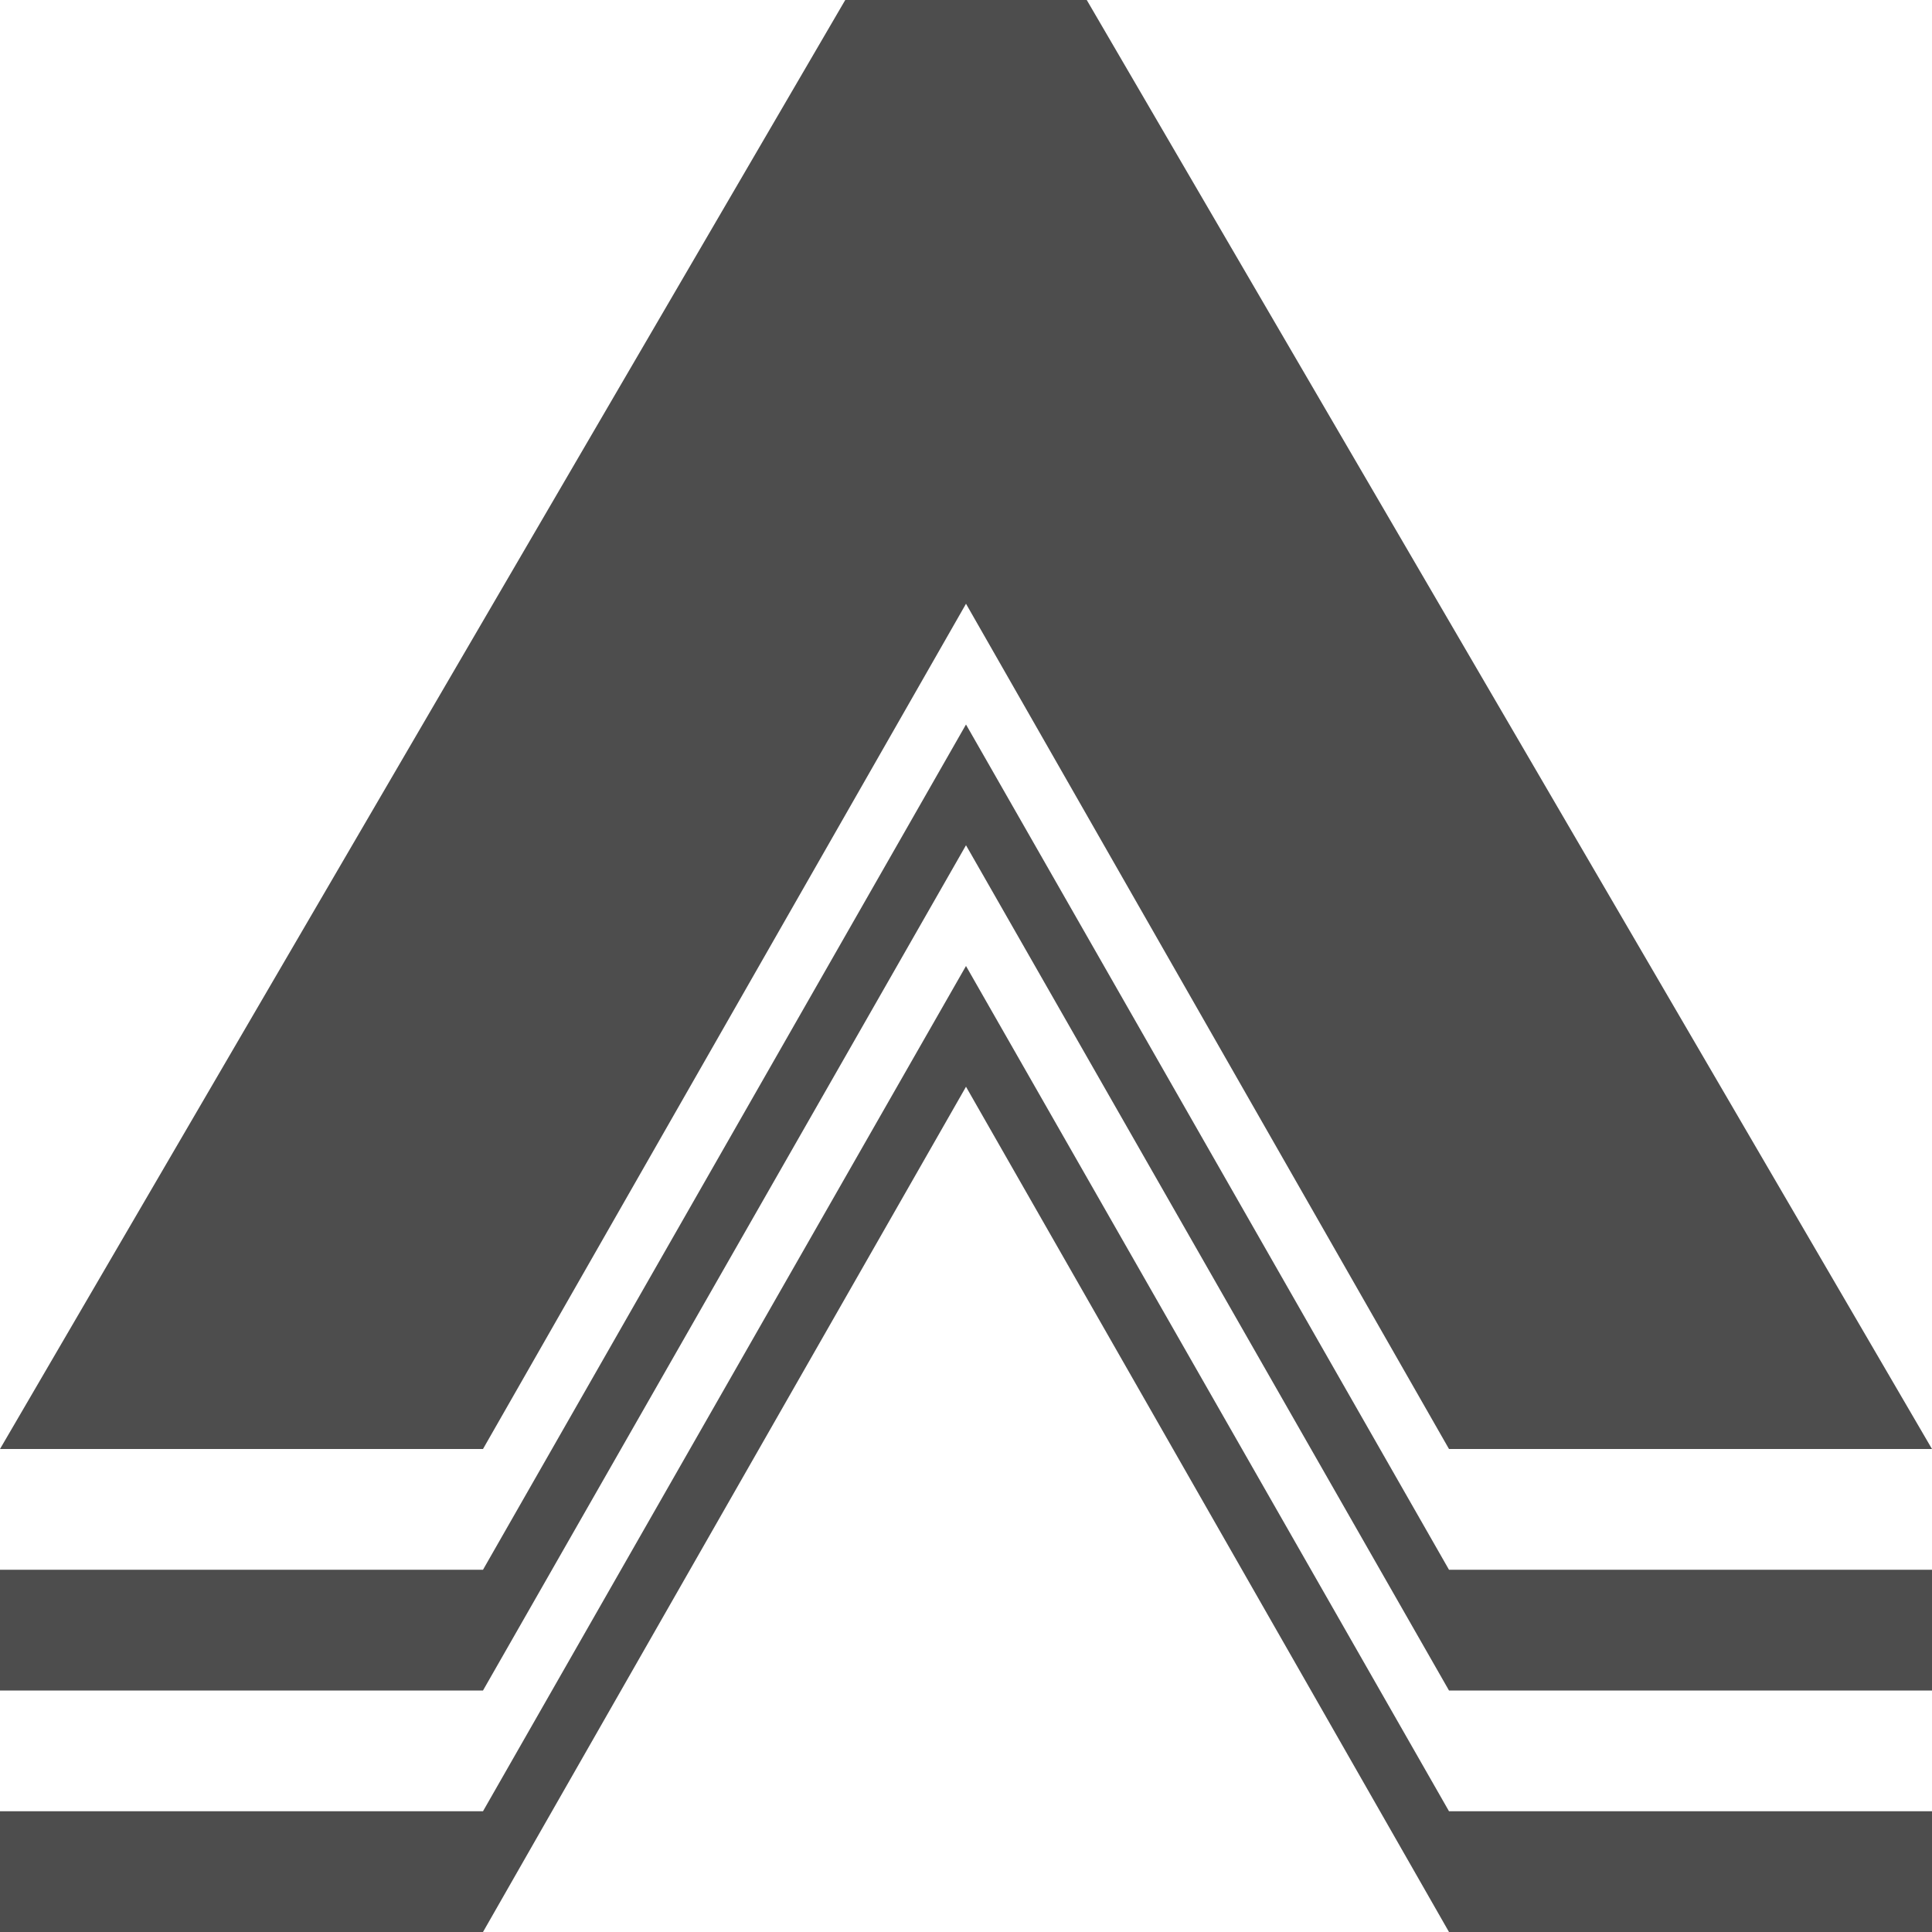
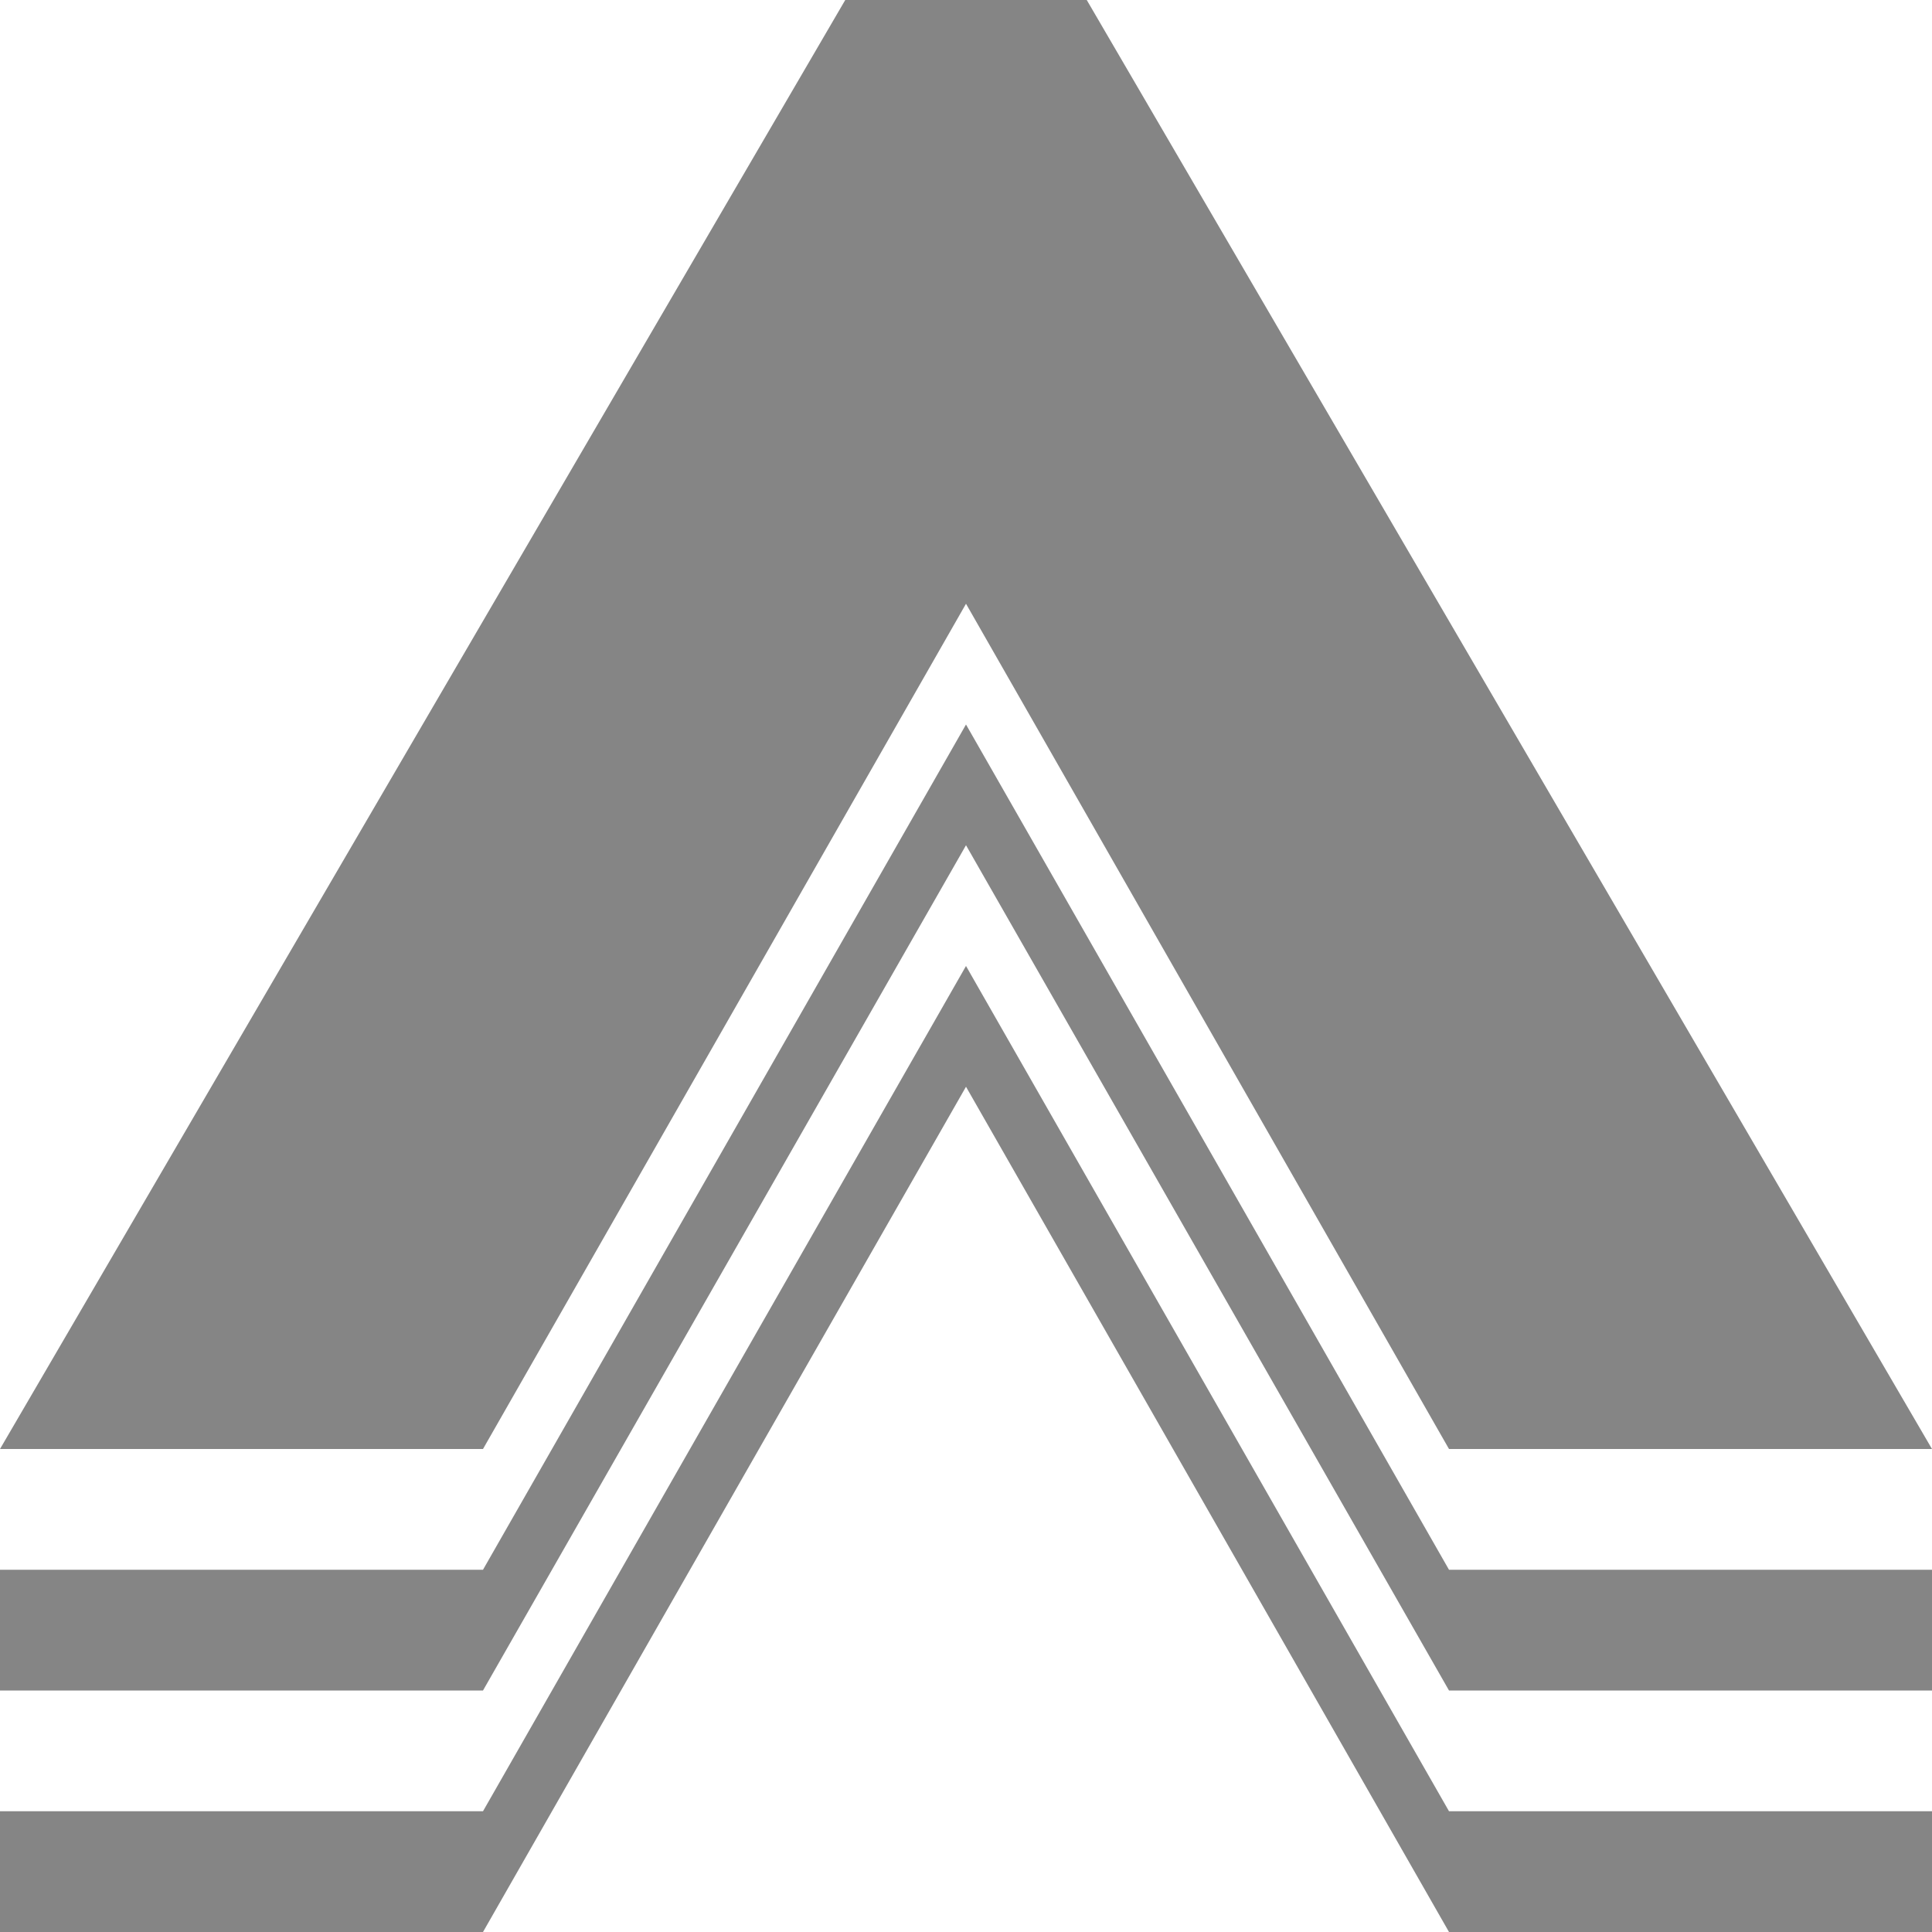
- <svg xmlns="http://www.w3.org/2000/svg" viewBox="0 0 16 16" width="16" height="16" fill="#4d4d4d" fill-opacity="1">
+ <svg xmlns="http://www.w3.org/2000/svg" viewBox="0 0 16 16" width="16" height="16" fill="#858585" fill-opacity="1">
  <path d="M0 12 7 0 9 0 16 12 12 12 8 5 4 12 0 12M0 13 4 13 4 14 0 14 0 13M0 15 4 15 4 16 0 16 0 15M12 13 16 13 16 14 12 14 12 13M12 15 16 15 16 16 12 16 12 15M4 13 8 6 12 13 12 14 8 7 4 14M4 15 8 8 12 15 12 16 8 9 4 16 4 15" />
</svg>
